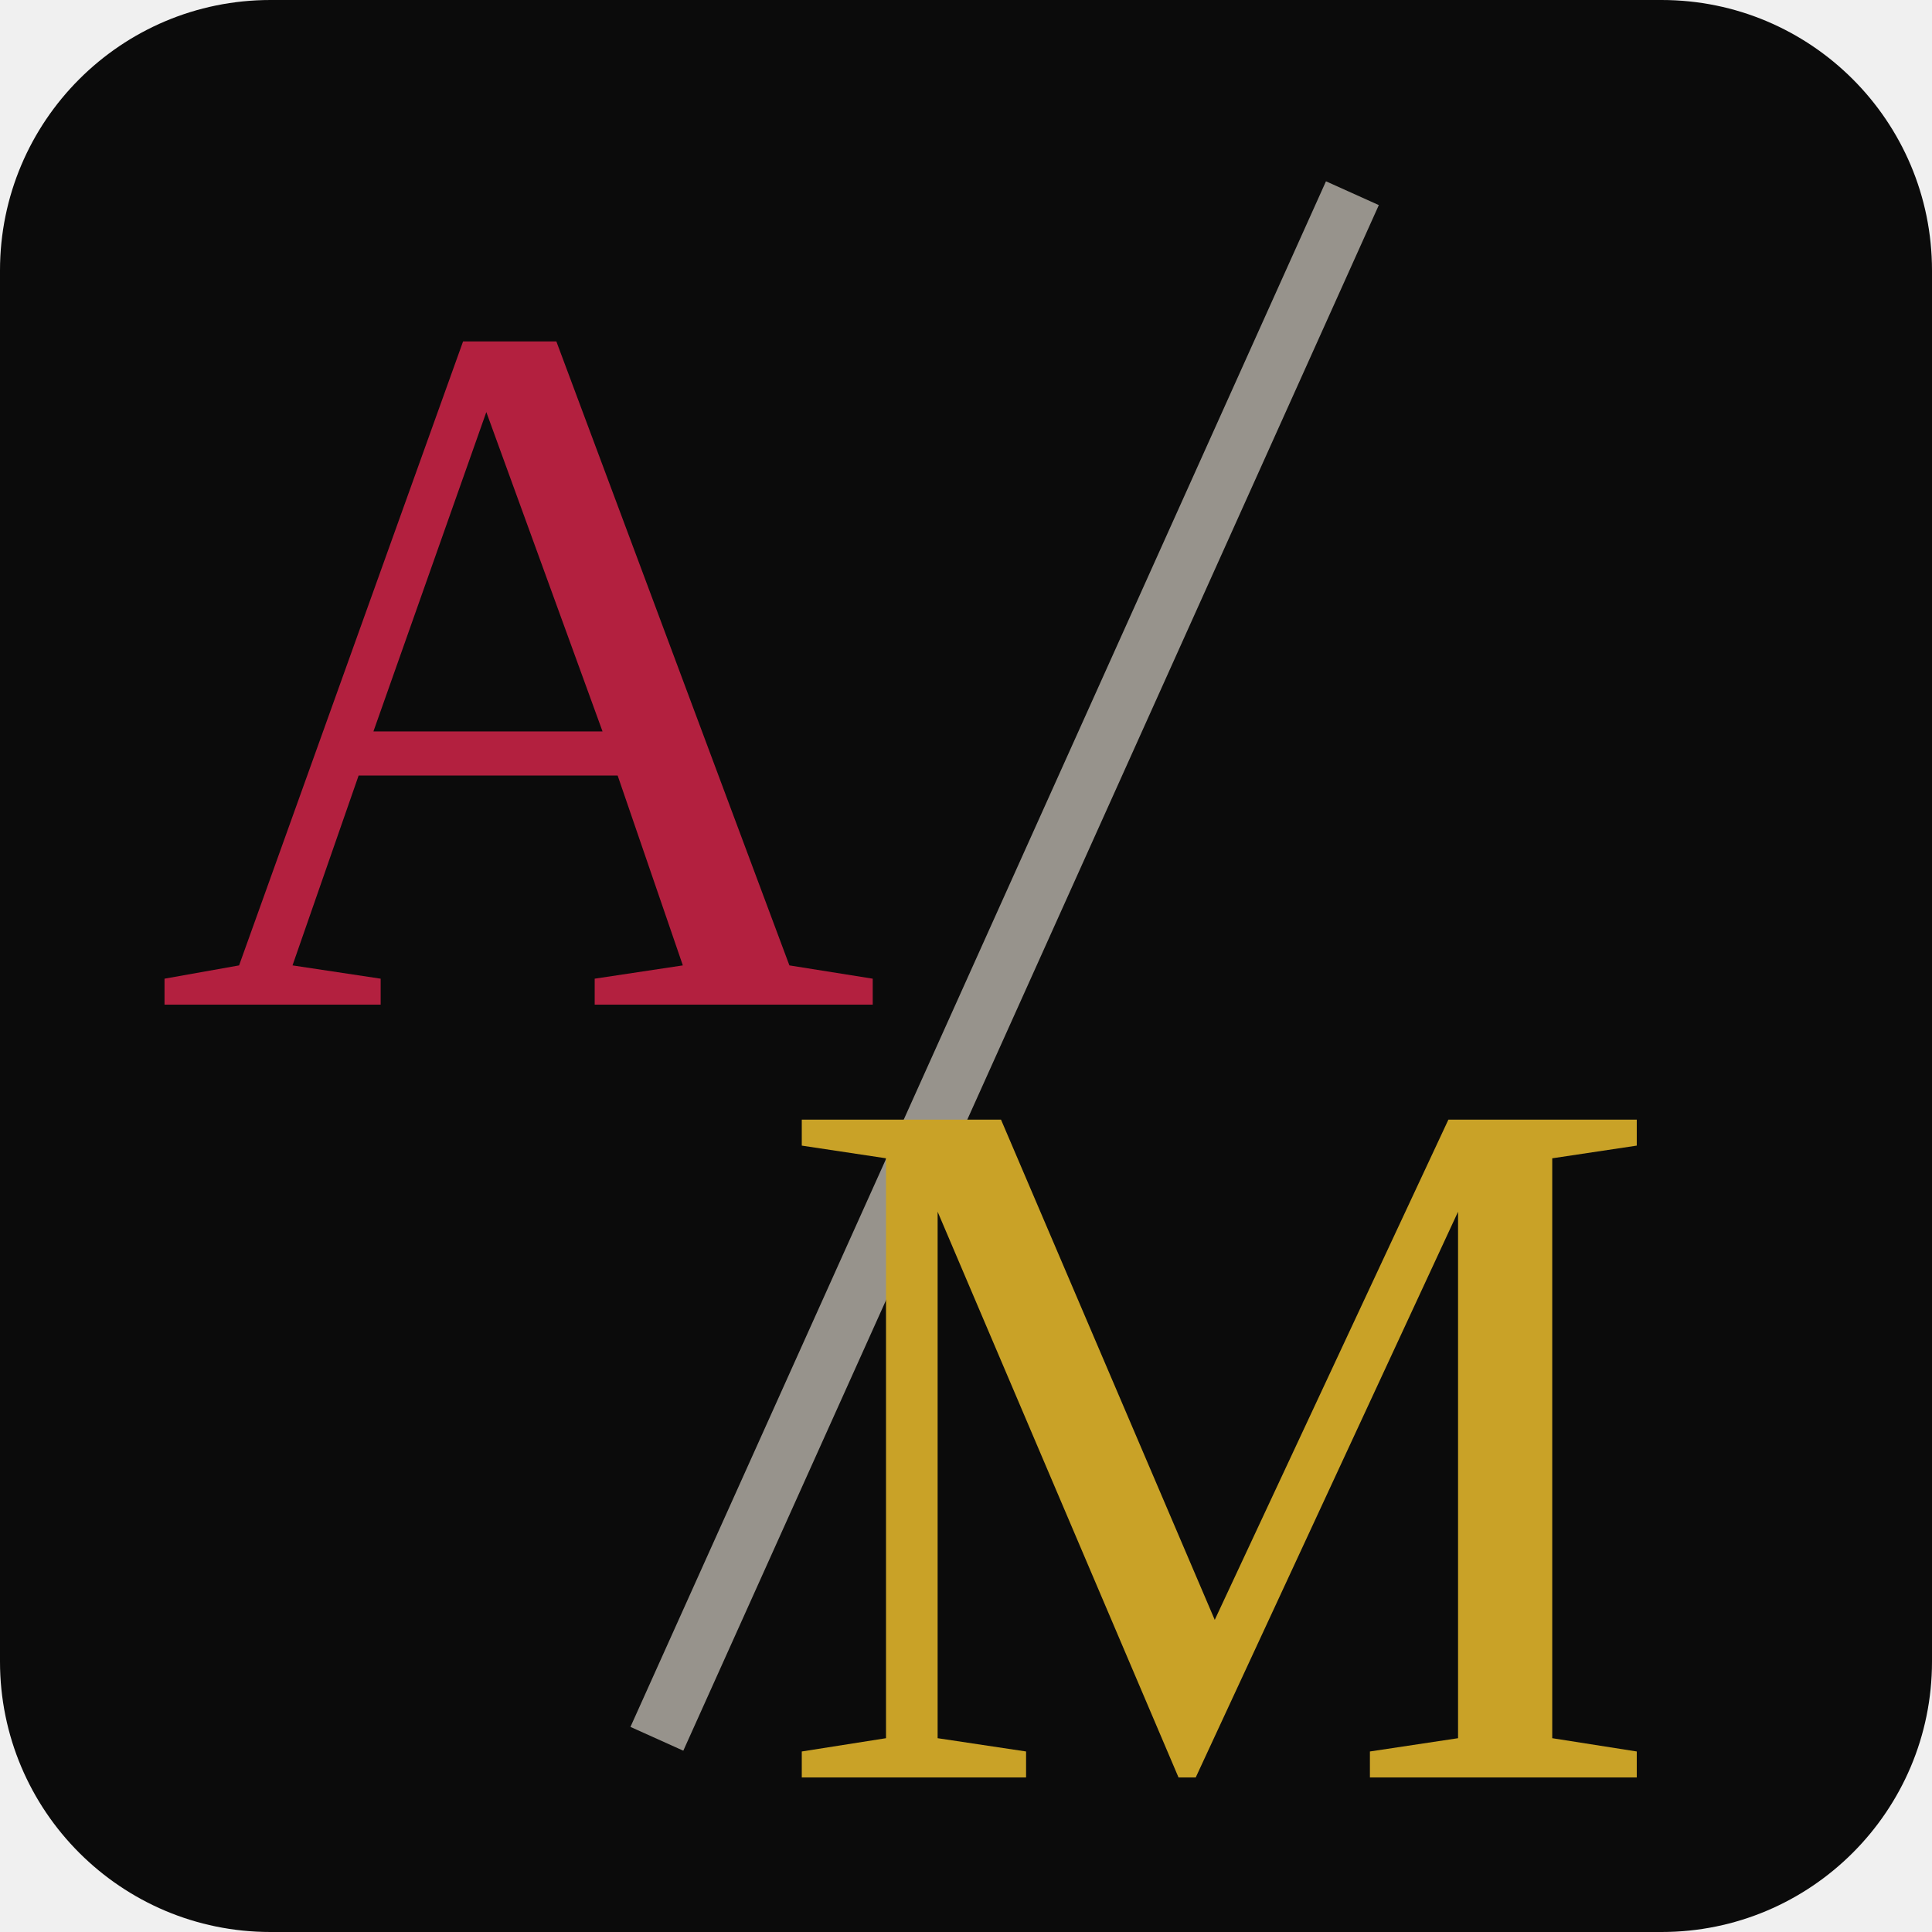
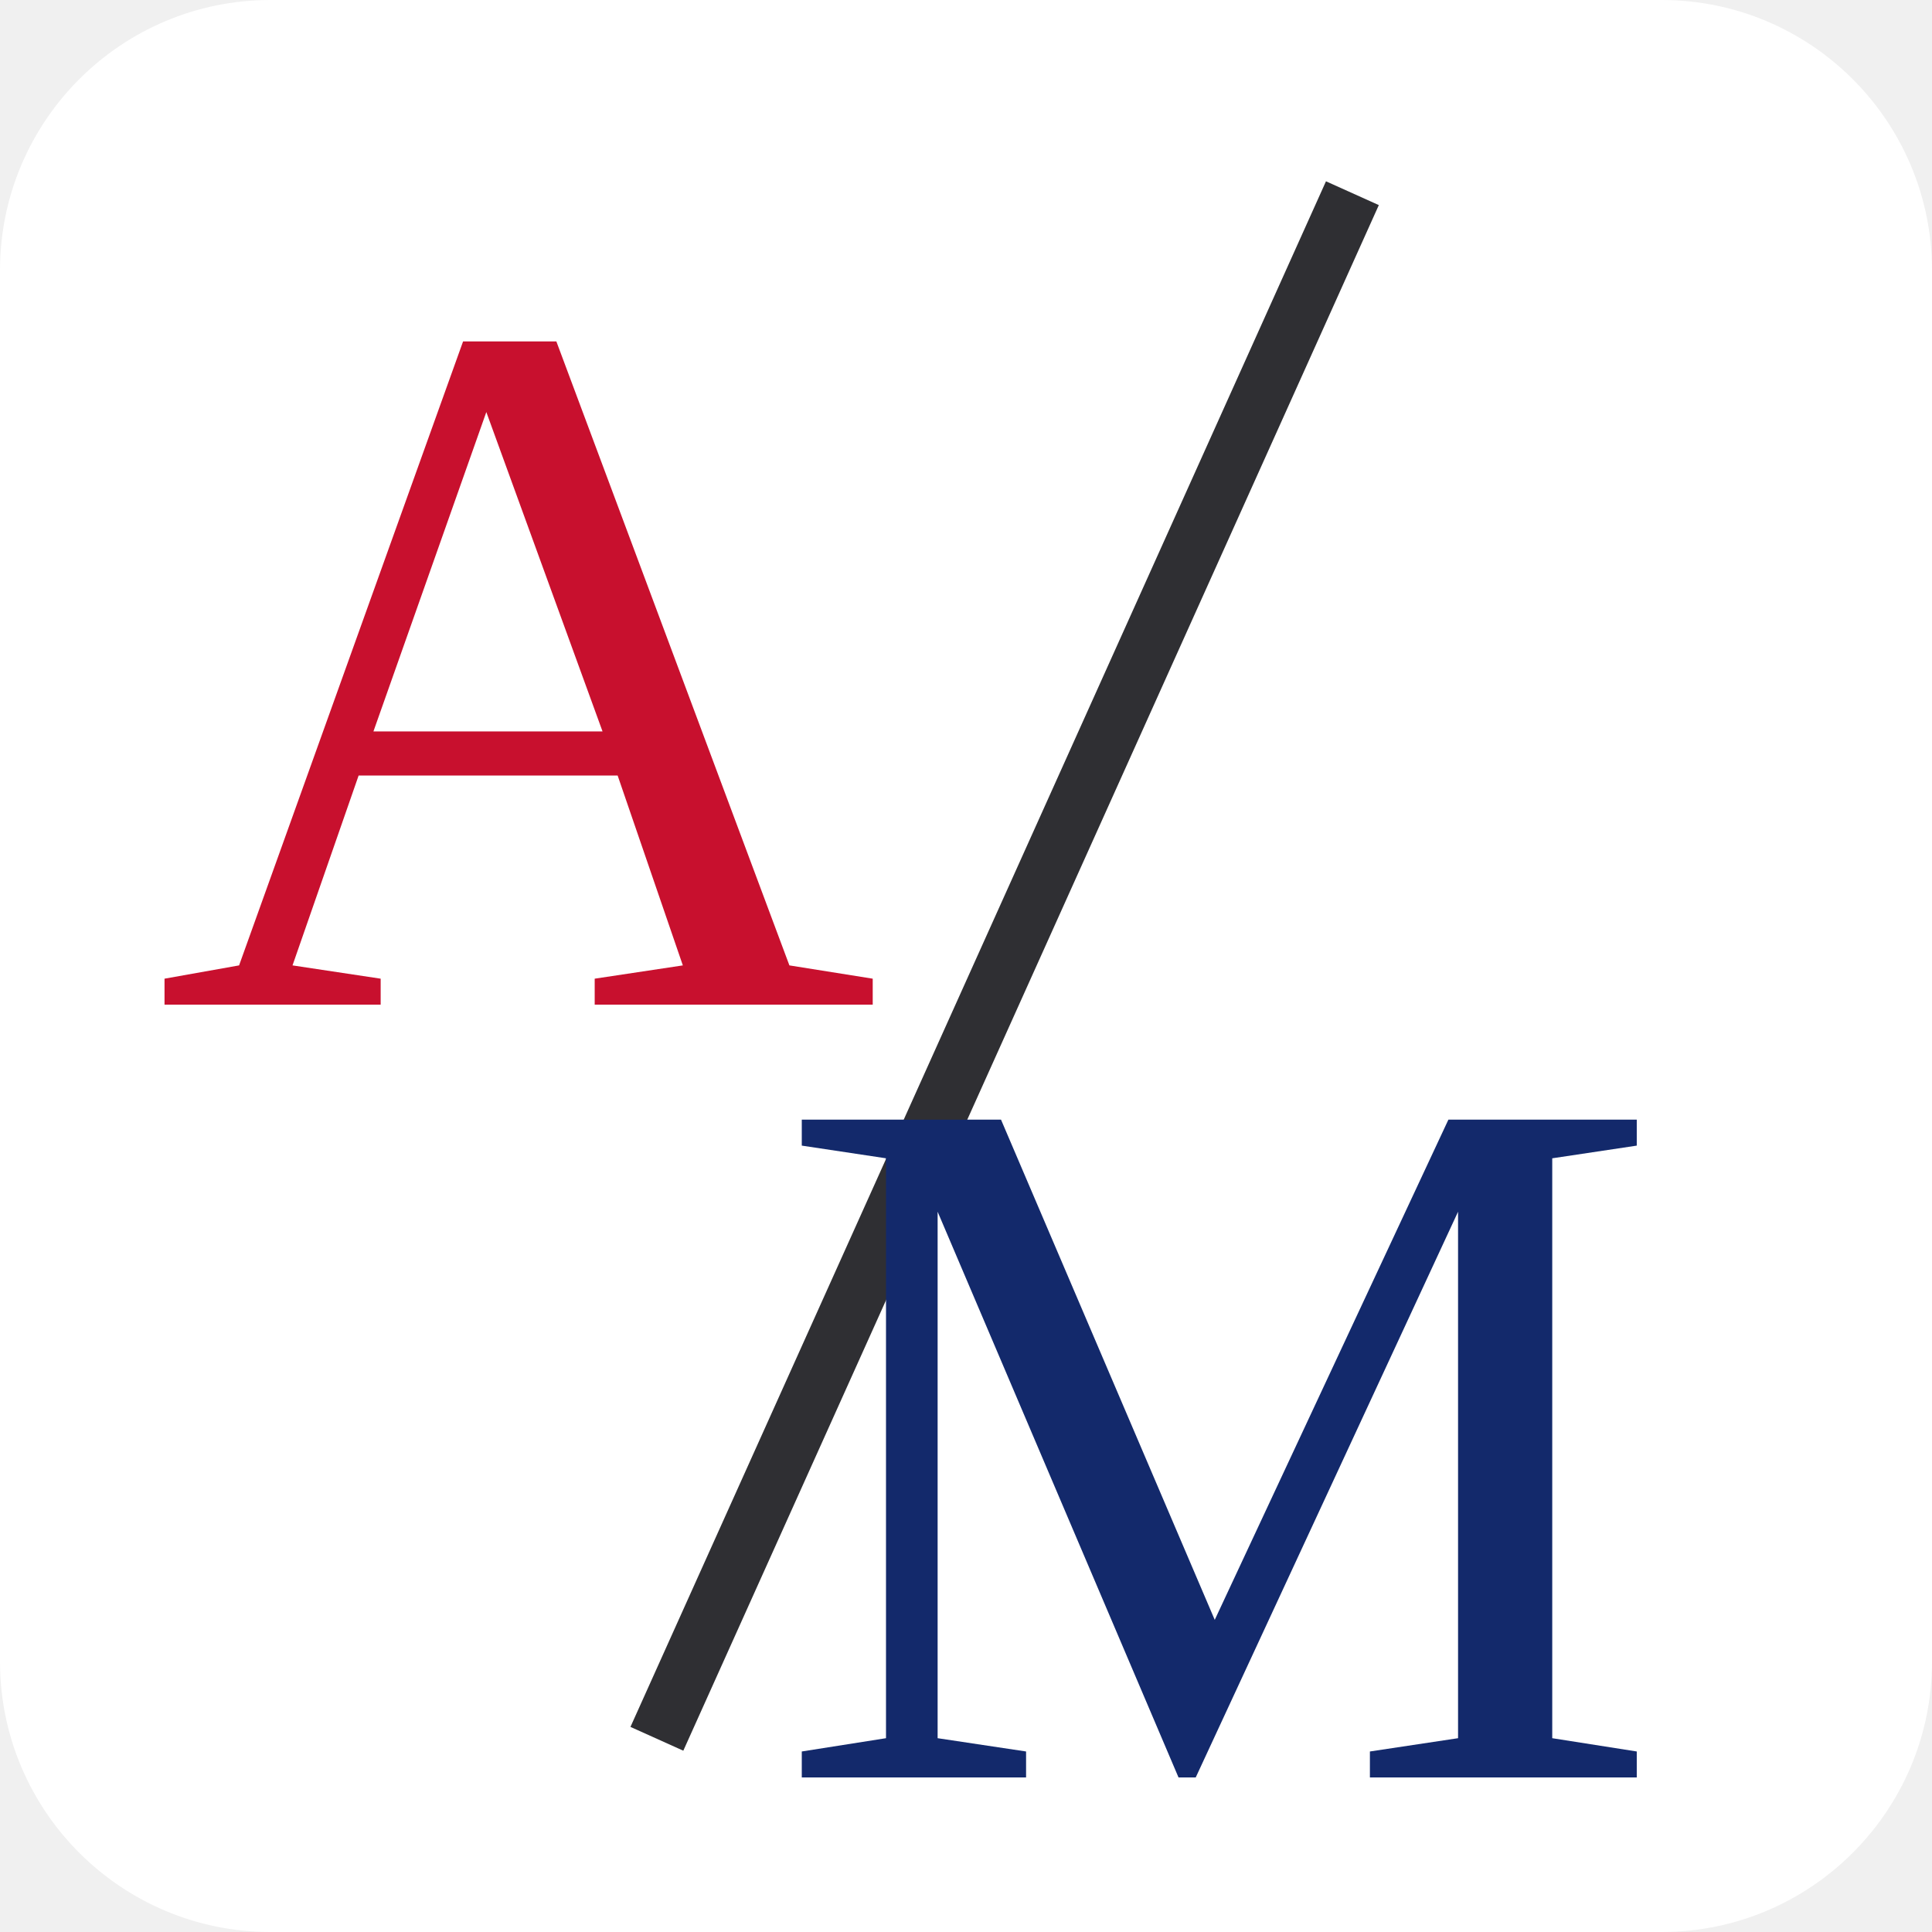
<svg xmlns="http://www.w3.org/2000/svg" viewBox="0 0 100 100">
-   <rect width="100" height="100" rx="14" fill="#0b0b0b" />
-   <text x="8" y="52" font-family="Georgia, 'Times New Roman', serif" font-size="52" fill="#b3203f">A</text>
-   <line x1="70" y1="10" x2="34" y2="90" stroke="#f5efe3" stroke-opacity="0.6" stroke-width="3" />
-   <text x="40" y="92" font-family="Georgia, 'Times New Roman', serif" font-size="52" fill="#c9a227">M</text>
+   <rect width="100" height="100" rx="14" fill="#ffffff" />
+   <text x="8" y="52" font-family="Georgia, 'Times New Roman', serif" font-size="52" fill="#c8102e">A</text>
+   <line x1="70" y1="10" x2="34" y2="90" stroke="#2f2f33" stroke-width="3" />
+   <text x="40" y="92" font-family="Georgia, 'Times New Roman', serif" font-size="52" fill="#13296b">M</text>
</svg>
